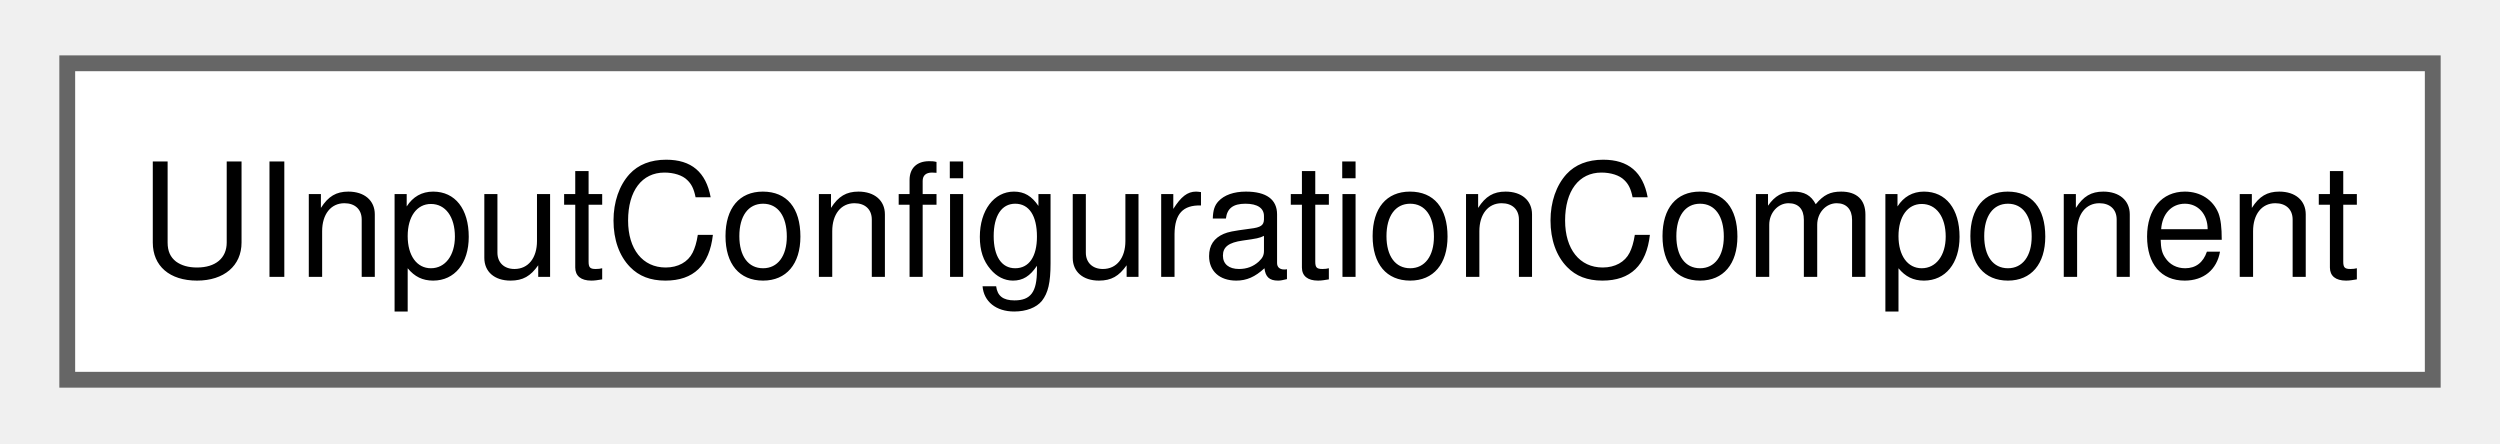
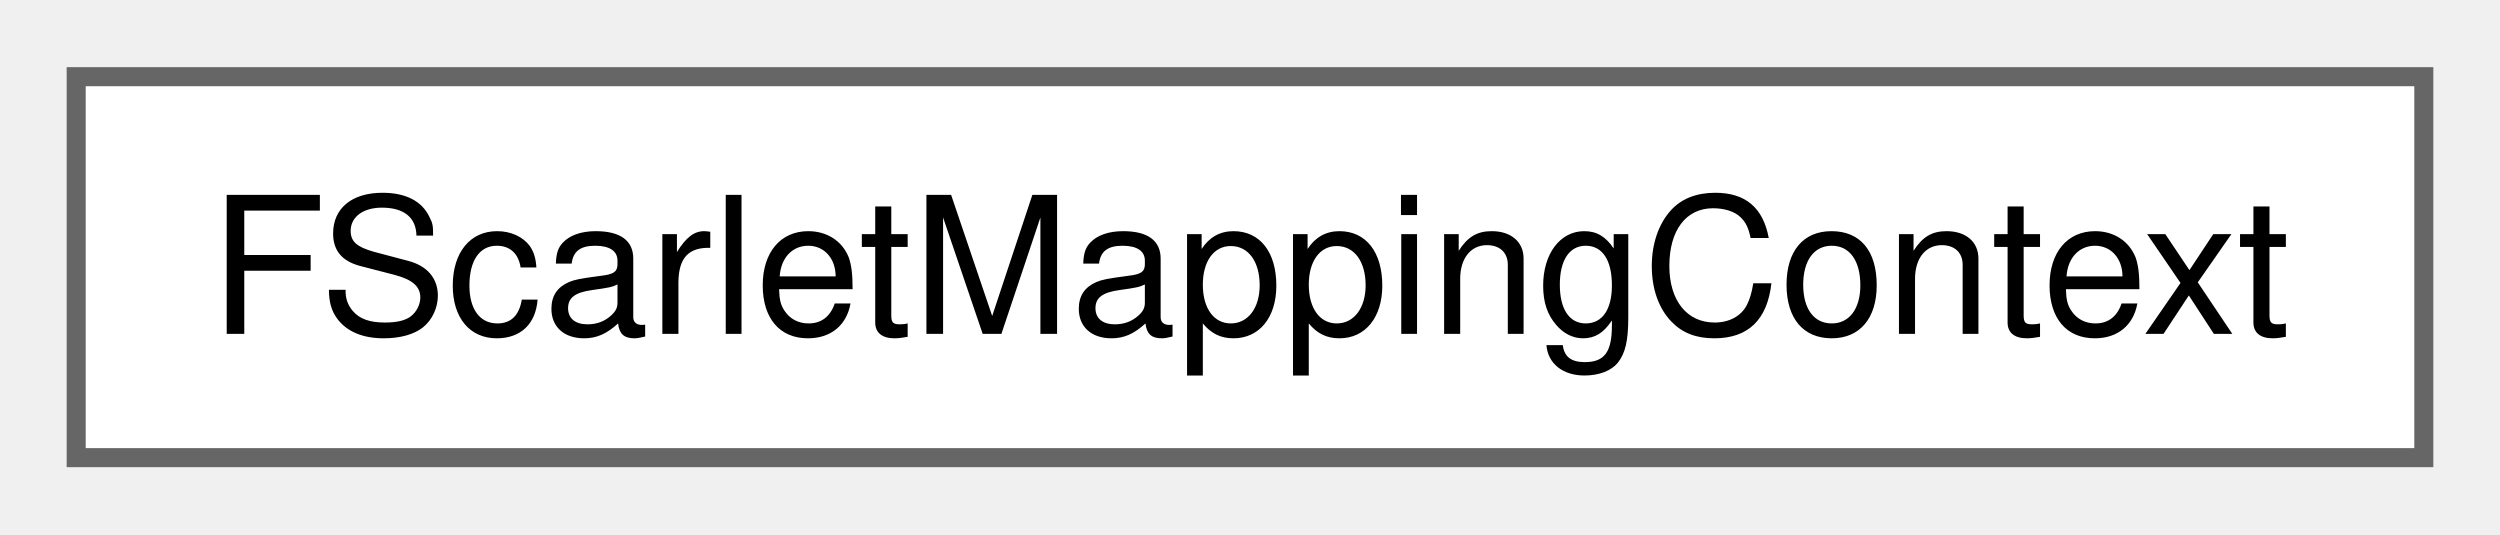
- <svg xmlns="http://www.w3.org/2000/svg" xmlns:xlink="http://www.w3.org/1999/xlink" width="158pt" height="28pt" viewBox="0.00 0.00 157.50 28.00">
+ <svg xmlns="http://www.w3.org/2000/svg" xmlns:xlink="http://www.w3.org/1999/xlink" width="131pt" height="28pt" viewBox="0.00 0.00 131.25 28.00">
  <g id="graph0" class="graph" transform="scale(1 1) rotate(0) translate(4 24)">
    <g id="Node000000" class="node">
      <g id="a_Node000000">
-         <a xlink:href="class_u_input_configuration_component.html" target="_top" xlink:title="입력과 로직을 매핑하는 역할을 합니다.">
-           <polygon fill="white" stroke="#666666" points="149.5,-20 0,-20 0,0 149.5,0 149.5,-20" />
-           <text text-anchor="middle" x="74.75" y="-6.5" font-family="Helvetica,sans-Serif" font-size="10.00">UInputConfigurationComponent</text>
+         <a xlink:href="struct_f_scarlet_mapping_context.html" target="_top" xlink:title=" ">
+           <polygon fill="white" stroke="#666666" points="123.25,-20 0,-20 0,0 123.25,0 123.25,-20" />
+           <text text-anchor="middle" x="61.62" y="-6.5" font-family="Helvetica,sans-Serif" font-size="10.00">FScarletMappingContext</text>
        </a>
      </g>
    </g>
  </g>
</svg>
